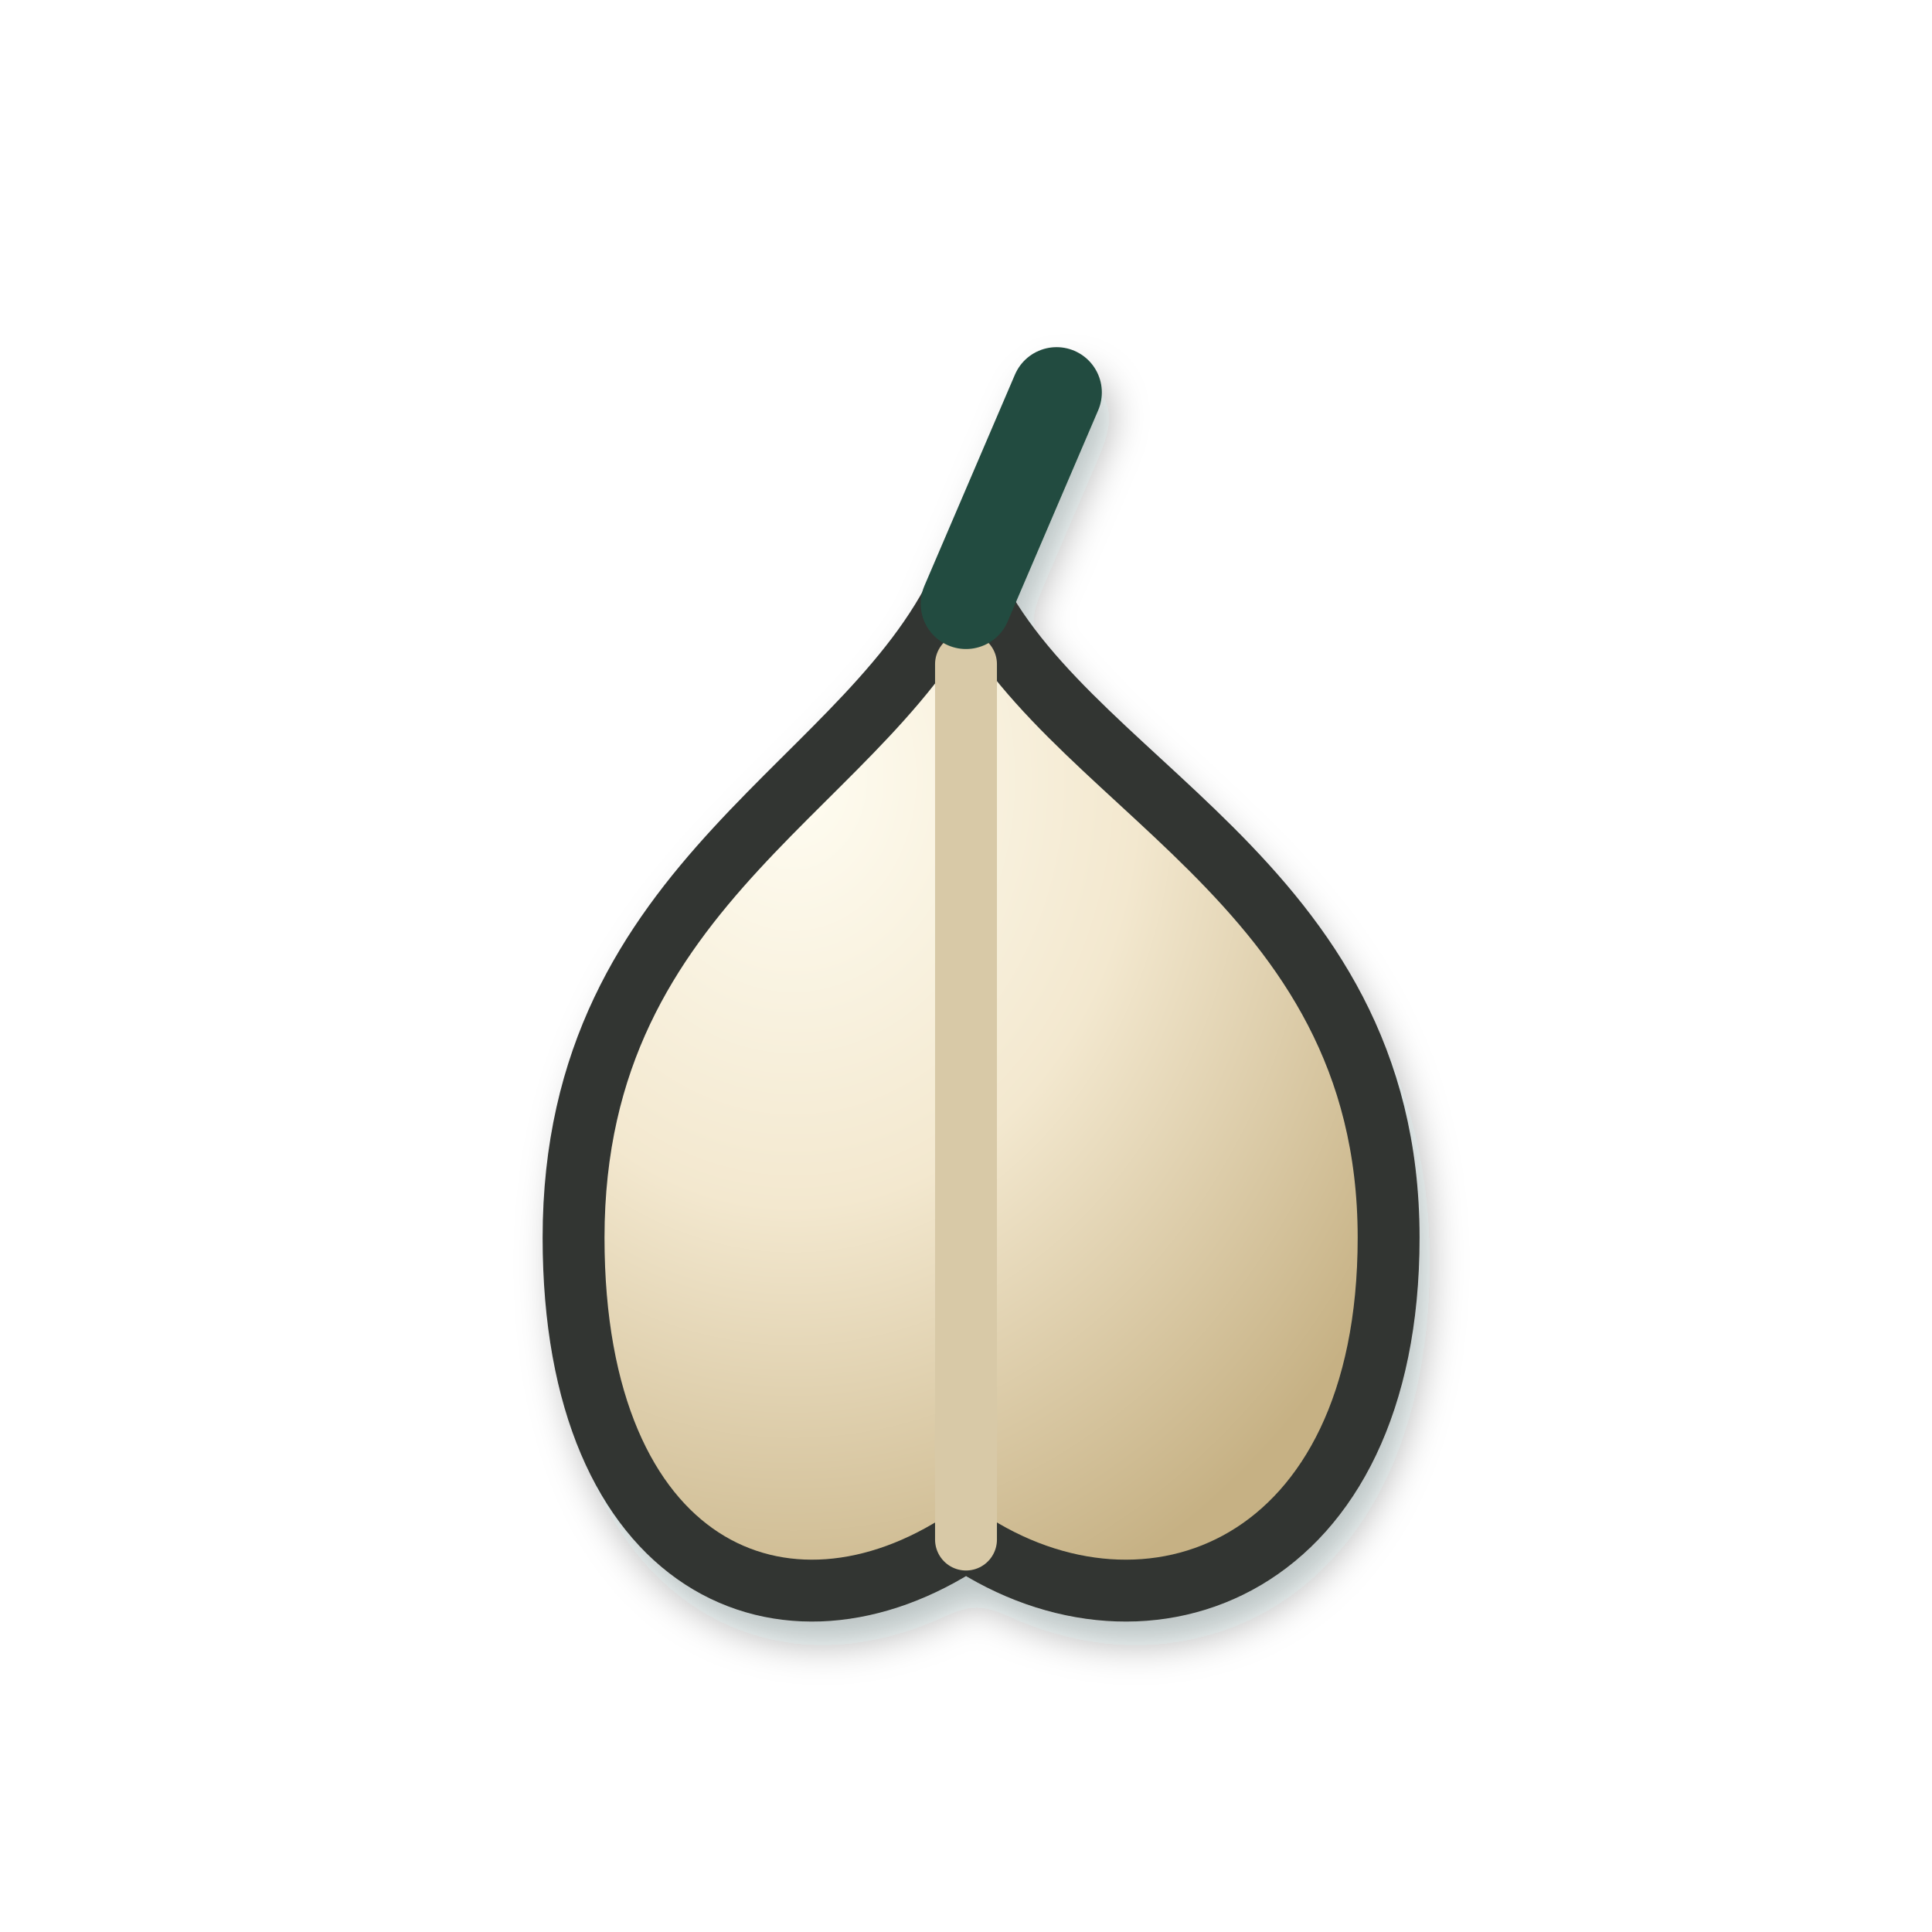
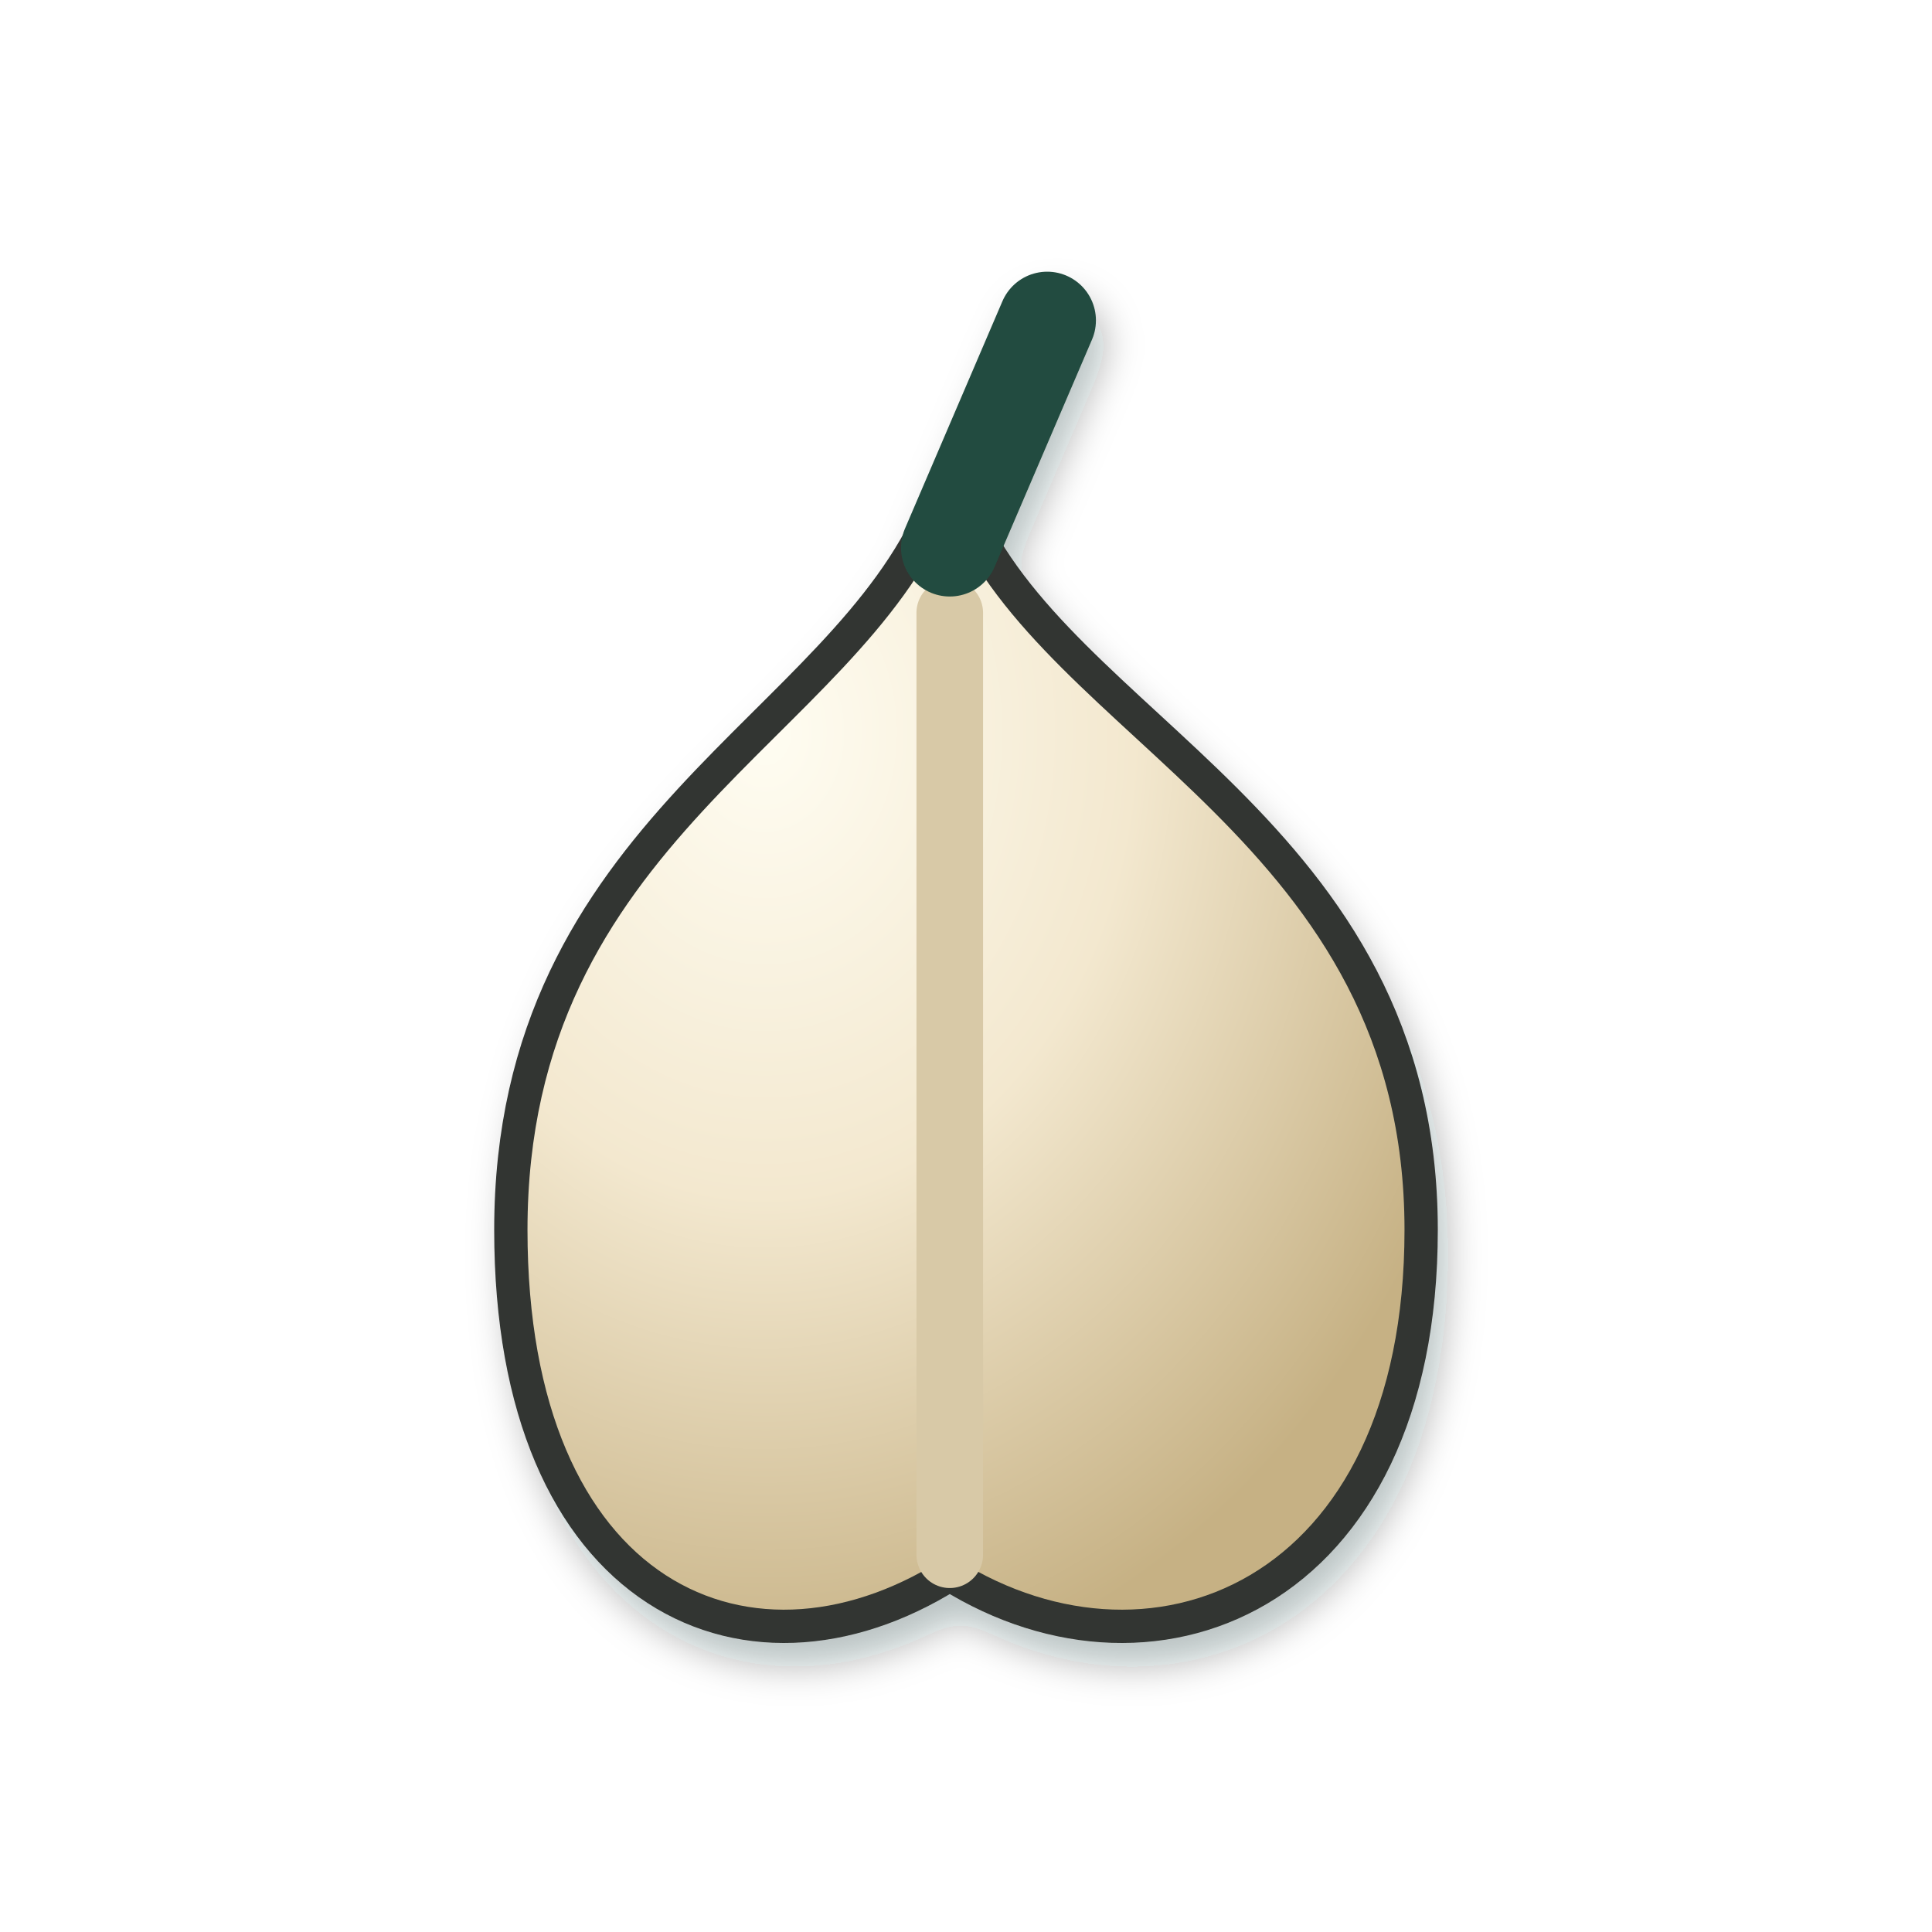
- <svg xmlns="http://www.w3.org/2000/svg" viewBox="0 0 64 64" width="64" height="64" role="img" aria-labelledby="t">
-   <style>.ink-s{stroke:#303532}.ink-f{fill:#303532}.paper-s{stroke:#F3E8CF}.paper-f{fill:#F3E8CF}@media(prefers-color-scheme:dark){.ink-s{stroke:#F3E8CF}.ink-f{fill:#F3E8CF}.paper-s{stroke:#303532}.paper-f{fill:#303532}}</style>
+ <svg xmlns="http://www.w3.org/2000/svg" viewBox="0 0 64 64" role="img" aria-labelledby="garlic-title" data-aisle="Produce" data-render-style="dimensional">
  <defs>
-     <filter id="garlic-depth" x="-18%" y="-18%" width="136%" height="140%" color-interpolation-filters="sRGB">
-       <feDropShadow dx="0.35" dy="0.8" stdDeviation="0.6" flood-color="#111815" flood-opacity="0.27" />
-     </filter>
+     <radialGradient id="garlic-green" cx="27%" cy="20%" r="88%">
+       <stop offset="0" stop-color="#79A18A" />
+       <stop offset="0.48" stop-color="#244C3F" />
+       <stop offset="1" stop-color="#142F28" />
+     </radialGradient>
+     <radialGradient id="garlic-green2" cx="27%" cy="20%" r="88%">
+       <stop offset="0" stop-color="#BCD099" />
+       <stop offset="0.48" stop-color="#6F8B61" />
+       <stop offset="1" stop-color="#405538" />
+     </radialGradient>
+     <radialGradient id="garlic-clay" cx="27%" cy="20%" r="88%">
+       <stop offset="0" stop-color="#F1A176" />
+       <stop offset="0.48" stop-color="#C66B3D" />
+       <stop offset="1" stop-color="#813A26" />
+     </radialGradient>
+     <radialGradient id="garlic-clay2" cx="27%" cy="20%" r="88%">
+       <stop offset="0" stop-color="#F6C79F" />
+       <stop offset="0.48" stop-color="#DF9A68" />
+       <stop offset="1" stop-color="#A85C3B" />
+     </radialGradient>
+     <radialGradient id="garlic-charcoal" cx="27%" cy="20%" r="88%">
+       <stop offset="0" stop-color="#758078" />
+       <stop offset="0.48" stop-color="#303532" />
+       <stop offset="1" stop-color="#151917" />
+     </radialGradient>
    <radialGradient id="garlic-cream" cx="27%" cy="20%" r="88%">
      <stop offset="0" stop-color="#FFFDF2" />
      <stop offset="0.48" stop-color="#F3E8CF" />
      <stop offset="1" stop-color="#C6B184" />
    </radialGradient>
+     <radialGradient id="garlic-cream2" cx="27%" cy="20%" r="88%">
+       <stop offset="0" stop-color="#F4E8CB" />
+       <stop offset="0.48" stop-color="#D8C9A7" />
+       <stop offset="1" stop-color="#A8956C" />
+     </radialGradient>
+     <radialGradient id="garlic-gold" cx="27%" cy="20%" r="88%">
+       <stop offset="0" stop-color="#F8D878" />
+       <stop offset="0.48" stop-color="#D8A94F" />
+       <stop offset="1" stop-color="#98651F" />
+     </radialGradient>
+     <radialGradient id="garlic-red" cx="27%" cy="20%" r="88%">
+       <stop offset="0" stop-color="#DC8066" />
+       <stop offset="0.48" stop-color="#9E4938" />
+       <stop offset="1" stop-color="#5E2824" />
+     </radialGradient>
+     <filter id="garlic-depth" x="-18%" y="-18%" width="136%" height="140%" color-interpolation-filters="sRGB">
+       <feDropShadow dx="0.35" dy="0.8" stdDeviation="0.6" flood-color="#111815" flood-opacity="0.27" />
+     </filter>
  </defs>
-   <g class="ink-s" stroke-width="2.05" stroke-linecap="round" stroke-linejoin="round" filter="url(#garlic-depth)">
-     <path d="M32 19C29 26 19 29 19 41C19 52 26 55 32 51C38 55 46 52 46 41C46 29 35 26 32 19Z" fill="url(#garlic-cream)" data-tone="cream" />
-     <path d="M32 22L32 51" fill="none" stroke="#D8C9A7" />
-     <path d="M32 20L35 13" fill="none" stroke="#244C3F" stroke-width="3" />
+   <style>
+     .food-icon { color-scheme: light dark; }
+     @media (prefers-color-scheme: dark) {
+       .food-icon { stroke: #F3E8CF; }
+ 
+       .food-icon [data-tone="charcoal"] { fill: url(#garlic-cream); }
+       .food-icon [data-tone="cream"] { fill: url(#garlic-charcoal); }
+       .food-icon [fill="#303532"] { fill: #F3E8CF; }
+       .food-icon [fill="#F3E8CF"] { fill: #303532; }
+       .food-icon [stroke="#303532"] { stroke: #F3E8CF; }
+       .food-icon [stroke="#F3E8CF"] { stroke: #303532; }
+     }
+   </style>
+   <g class="food-icon" stroke="#303532" stroke-width="2.05" stroke-linecap="round" stroke-linejoin="round" paint-order="stroke fill" filter="url(#garlic-depth)">
+     <g class="optical-alignment" transform="translate(32 32) scale(1.07602) translate(-32.5 -32.875)">
+       <path d="M32 19C29 26 19 29 19 41C19 52 26 55 32 51C38 55 46 52 46 41C46 29 35 26 32 19Z" fill="url(#garlic-cream)" data-tone="cream" />
+       <path d="M32 22L32 51" fill="none" stroke="#D8C9A7" />
+       <path d="M32 20L35 13" fill="none" stroke="#244C3F" stroke-width="3" />
+     </g>
  </g>
</svg>
